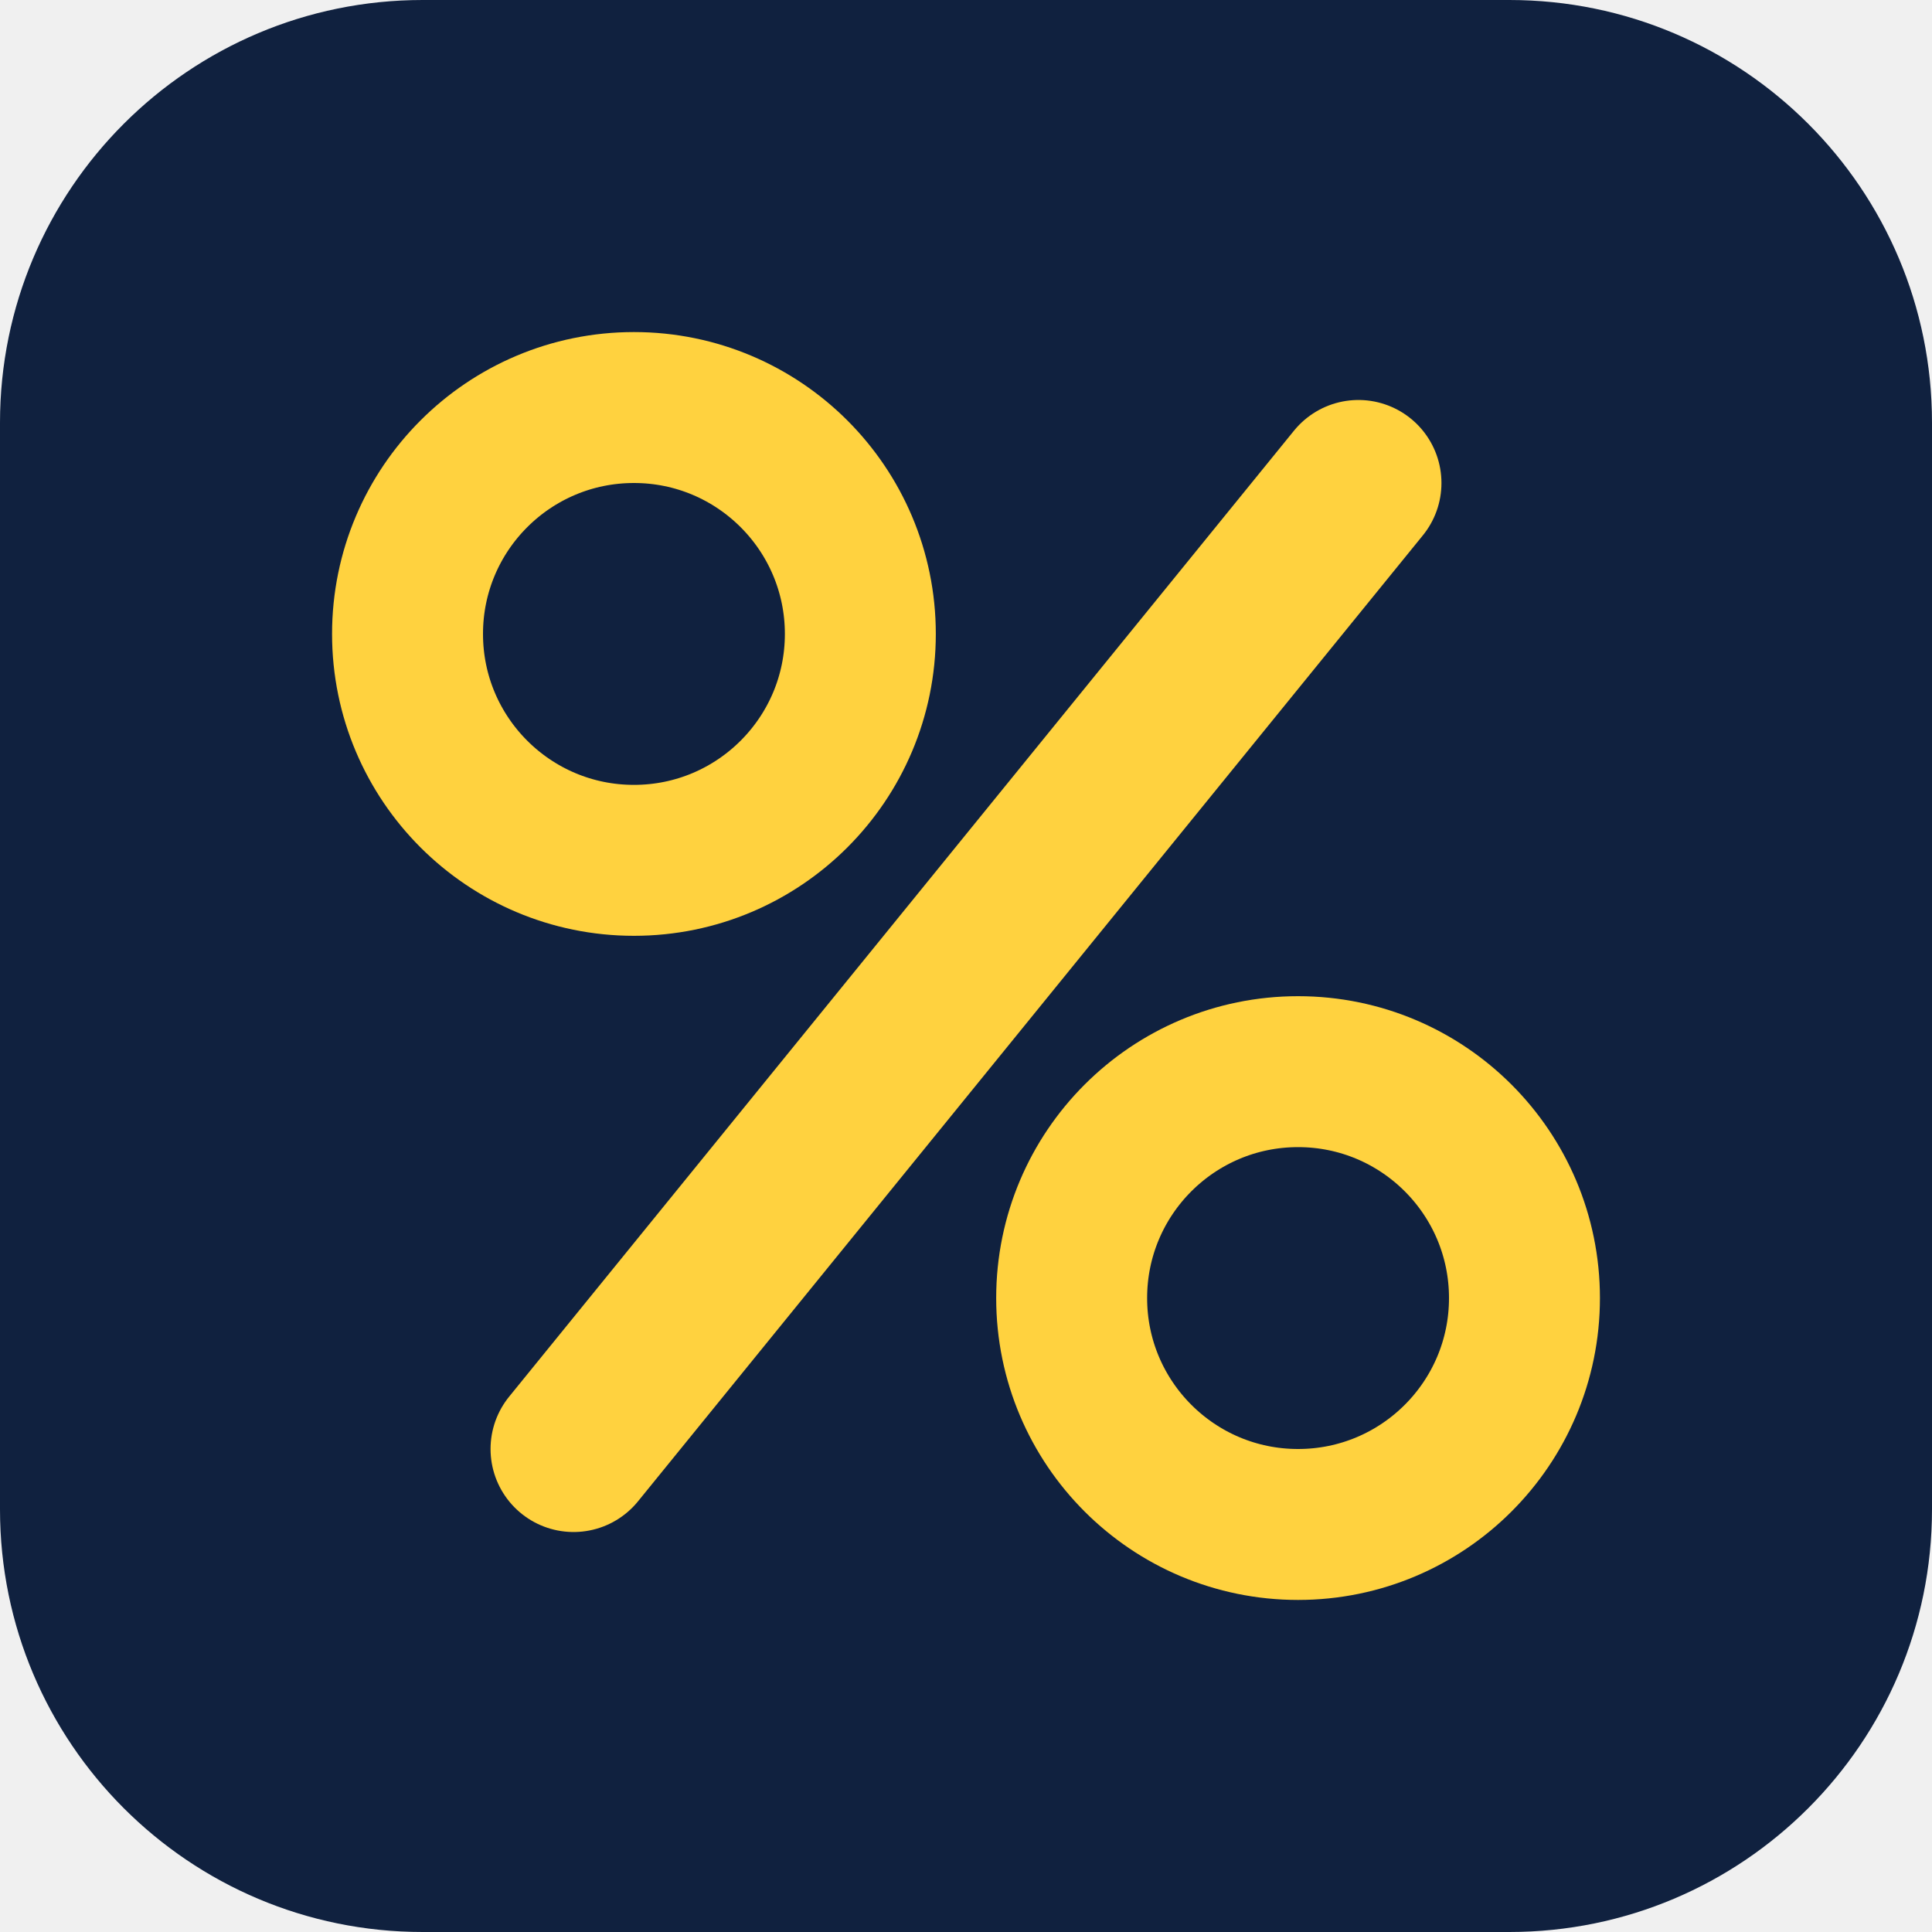
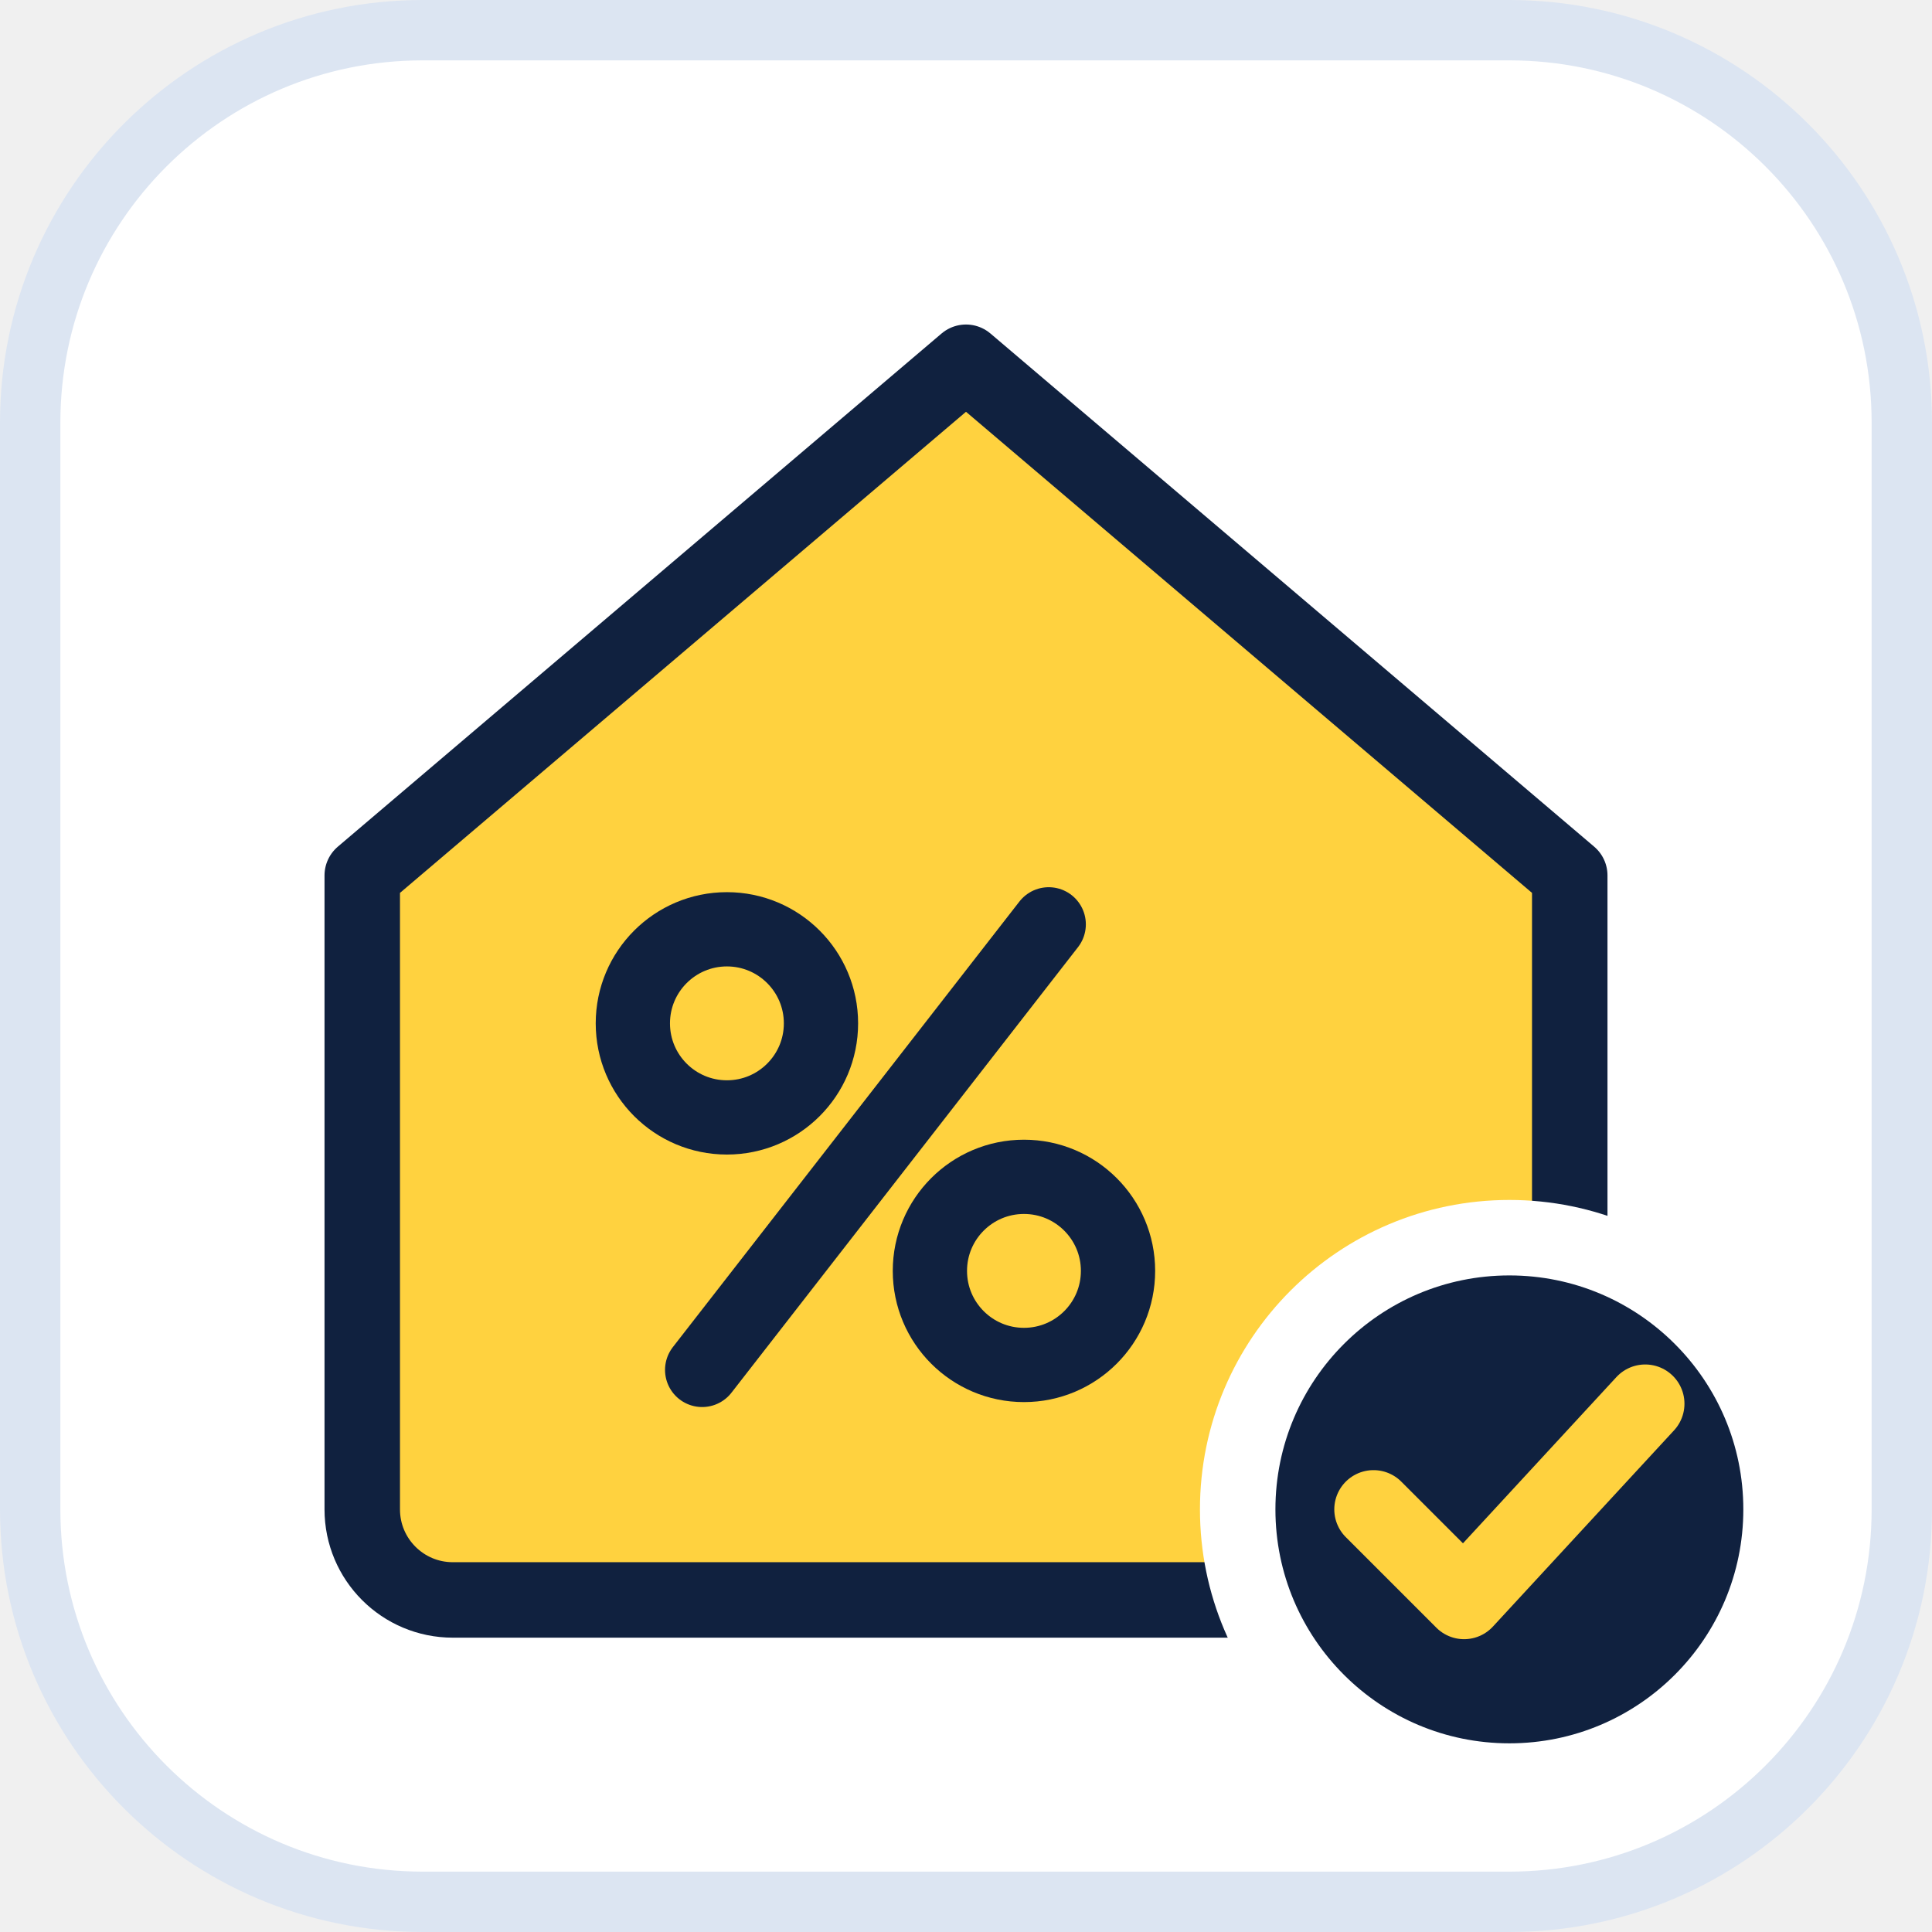
<svg xmlns="http://www.w3.org/2000/svg" viewBox="0 0 64 64">
-   <rect width="64" height="64" rx="14" fill="#10213F" />
-   <circle cx="21" cy="21" r="7.5" fill="none" stroke="#FFD23F" stroke-width="5" />
-   <circle cx="43" cy="43" r="7.5" fill="none" stroke="#FFD23F" stroke-width="5" />
-   <path d="M45 16 19 48" stroke="#FFD23F" stroke-width="5.5" stroke-linecap="round" />
+   <rect x="1" y="1" width="62" height="62" rx="13" fill="#FFFFFF" stroke="#DCE5F2" stroke-width="2" />
+   <path d="M32 12 52 29v21a3 3 0 0 1-3 3H15a3 3 0 0 1-3-3V29z" fill="#FFD23F" stroke="#10213F" stroke-width="2.5" stroke-linejoin="round" />
+   <g transform="translate(29 38) scale(.82) translate(-32 -40)" fill="none" stroke="#10213F" stroke-width="3" stroke-linecap="round">
+     <path d="M39 31 25 49" />
+     <circle cx="26" cy="35" r="3.8" />
+     <circle cx="38" cy="45" r="3.8" />
+   </g>
+   <circle cx="50" cy="50" r="9" fill="#10213F" stroke="#FFFFFF" stroke-width="2.5" />
+   <path d="M45.5 50l3 3 6-6.5" fill="none" stroke="#FFD23F" stroke-width="2.6" stroke-linecap="round" stroke-linejoin="round" />
</svg>
